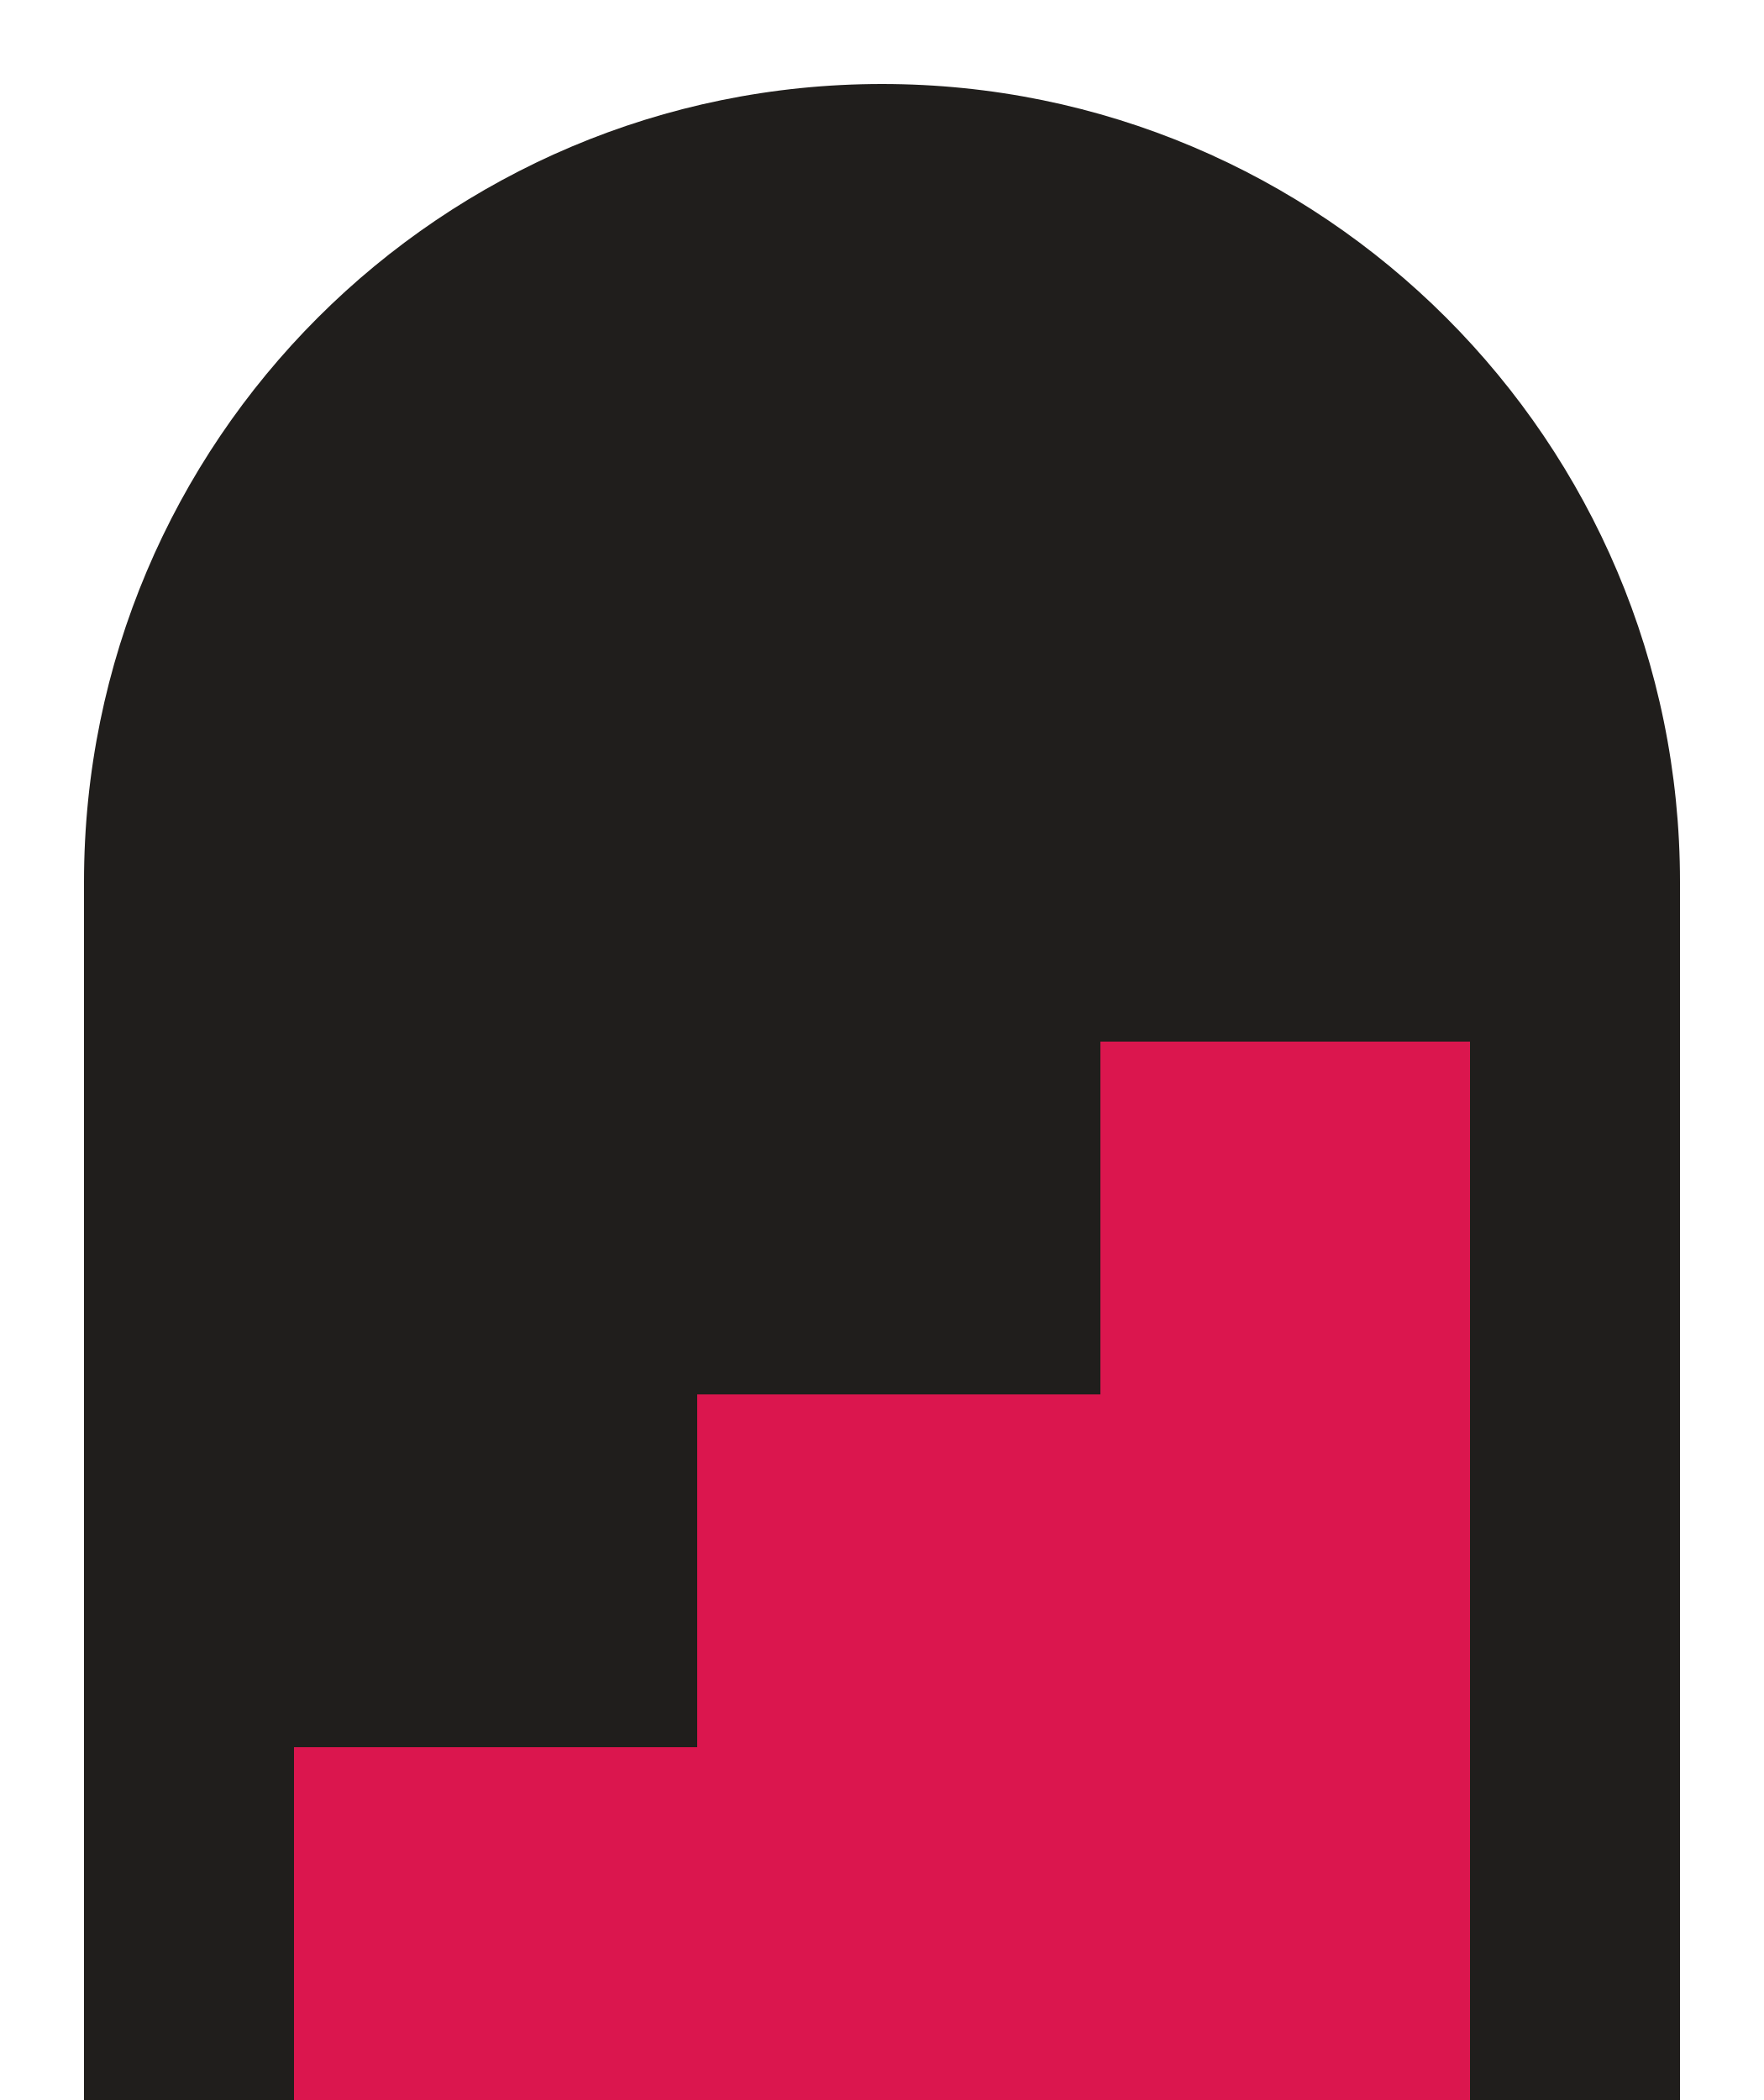
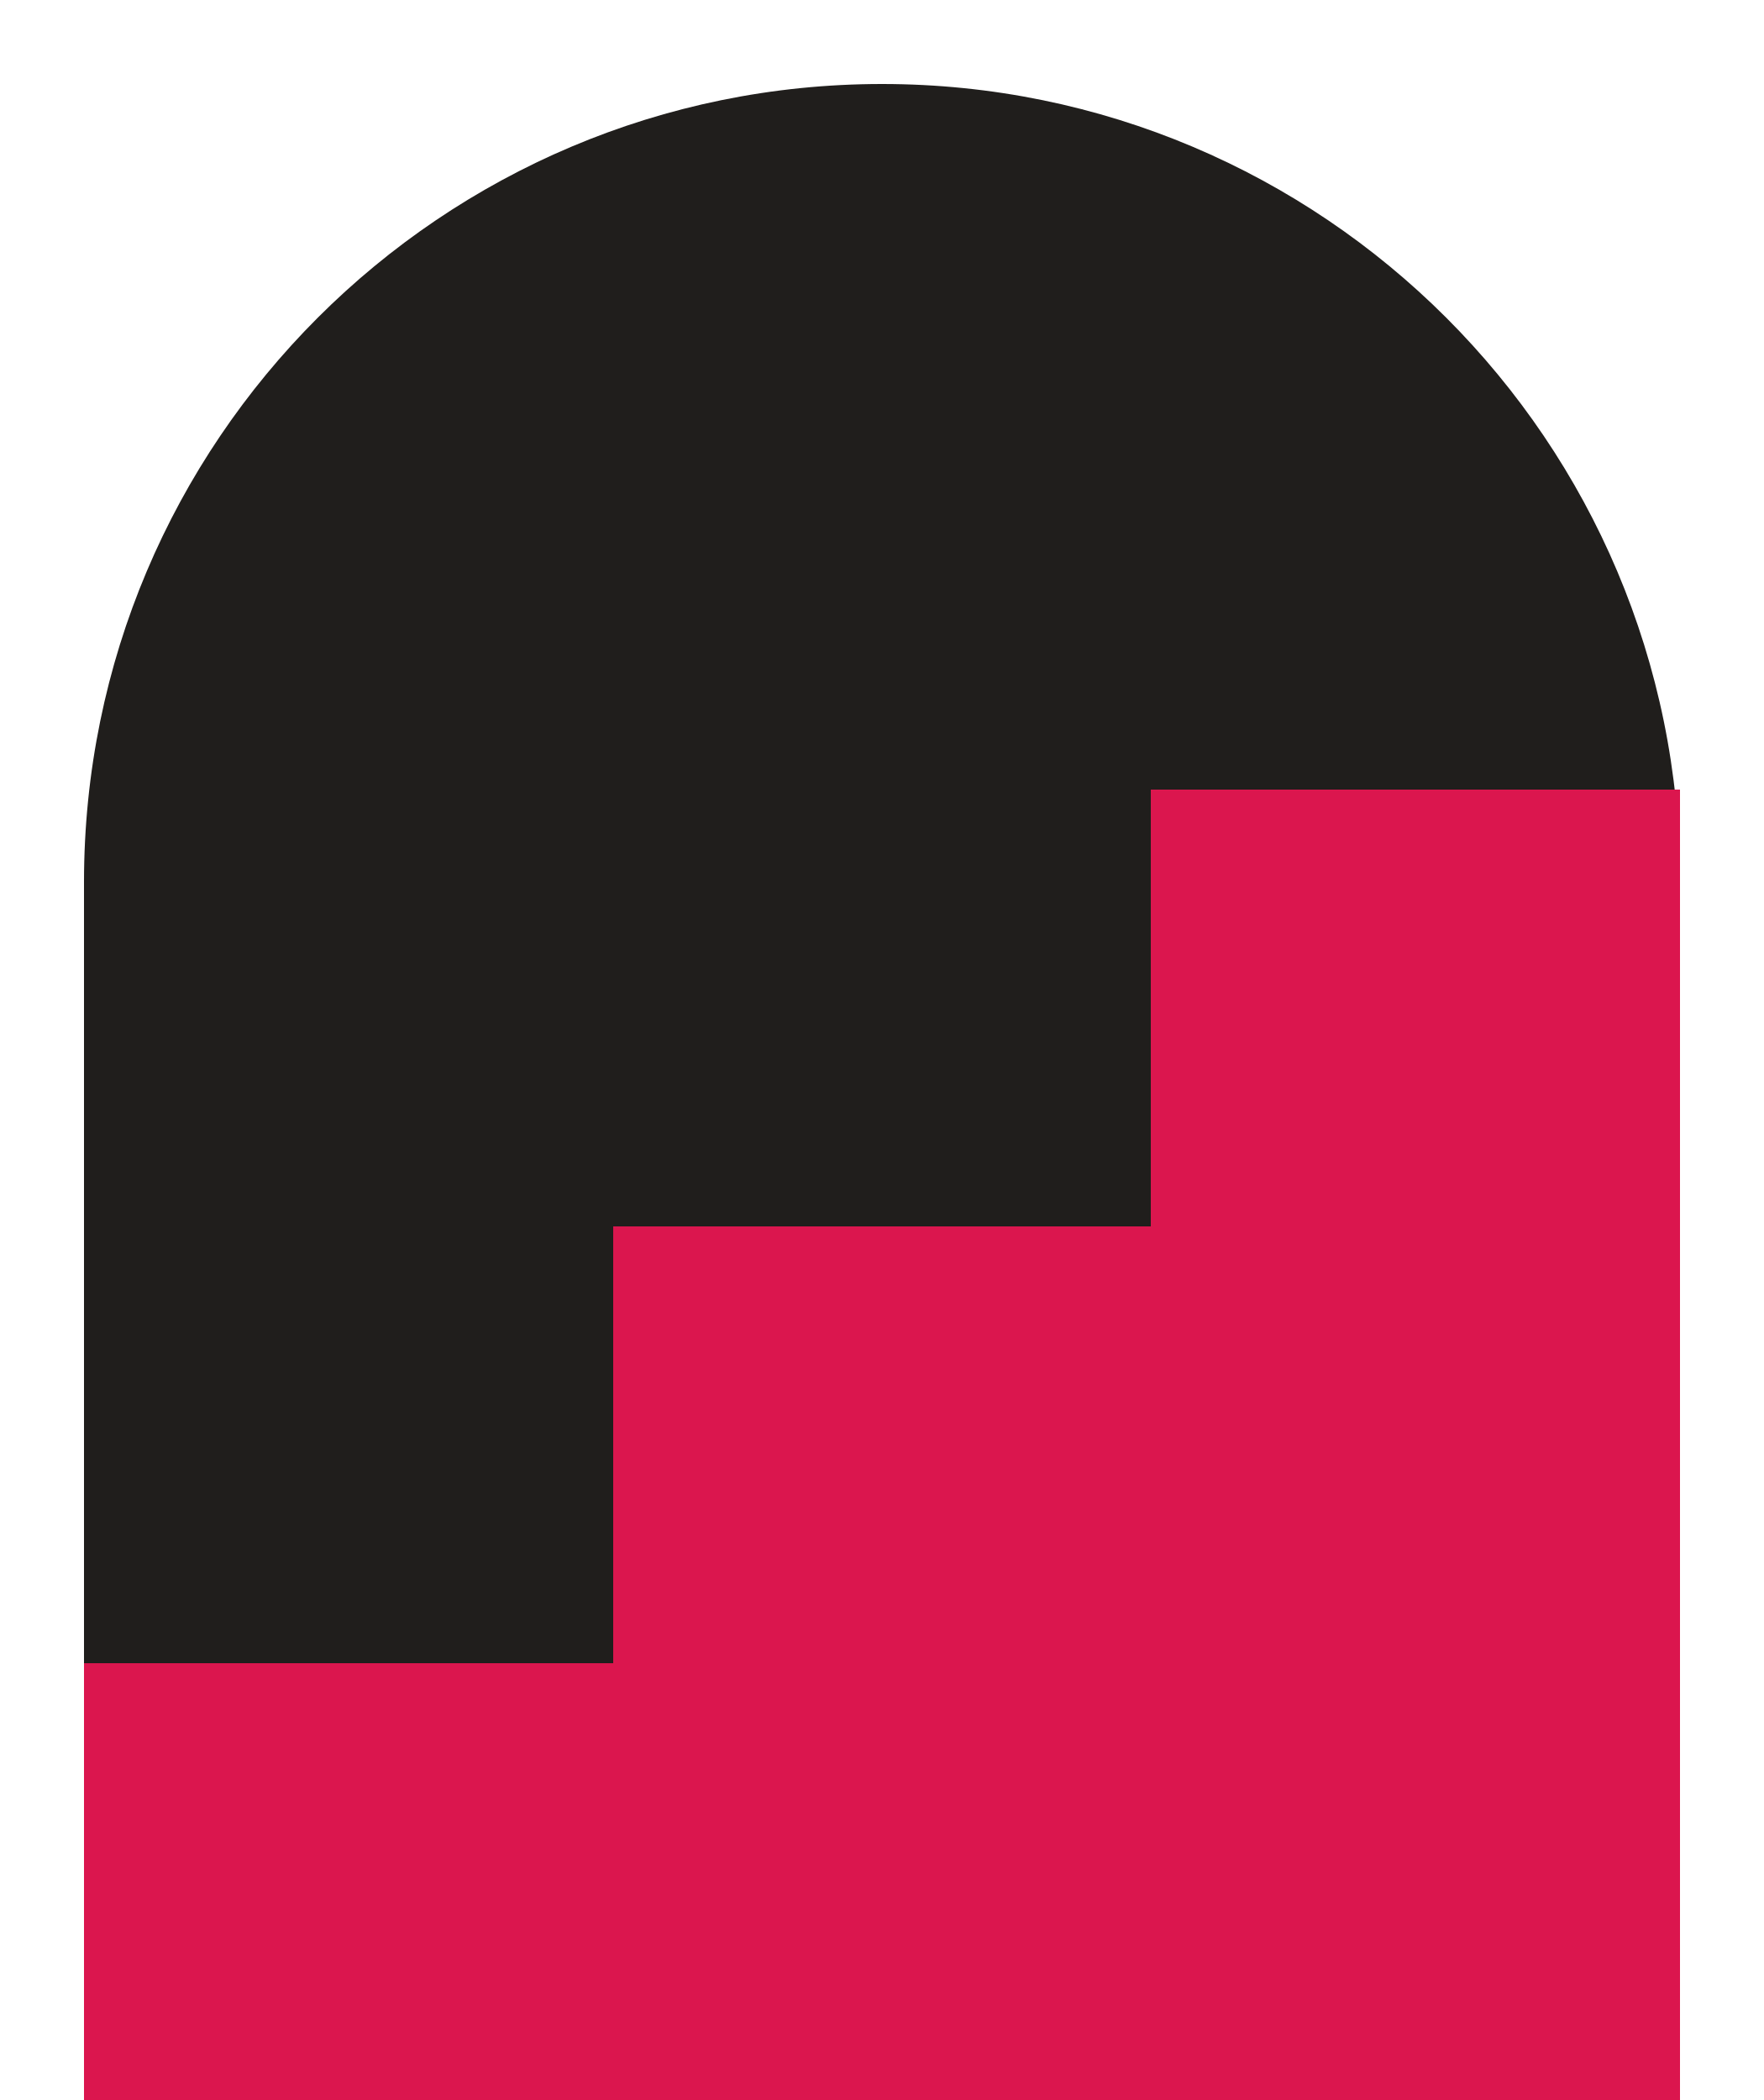
<svg xmlns="http://www.w3.org/2000/svg" viewBox="5.5 3 21 25">
  <style>
    .door{fill:#201e1c}.stairs{fill:#db164e}
    @media (prefers-color-scheme:dark){.door{fill:#f6f6f6}.stairs{fill:#f73b62}}
  </style>
  <path class="door" d="M6.5 28V13.5a9.5 9.5 0 0 1 19 0V28z" />
-   <path class="stairs" d="M9 28v-4.2h4.8v-4.2h4.8v-4.2h4.4V28z" />
+   <path class="stairs" d="M6.5 28v-5.2h6.3v-5.2h6.4v-5.2h6.3V28z" />
</svg>
